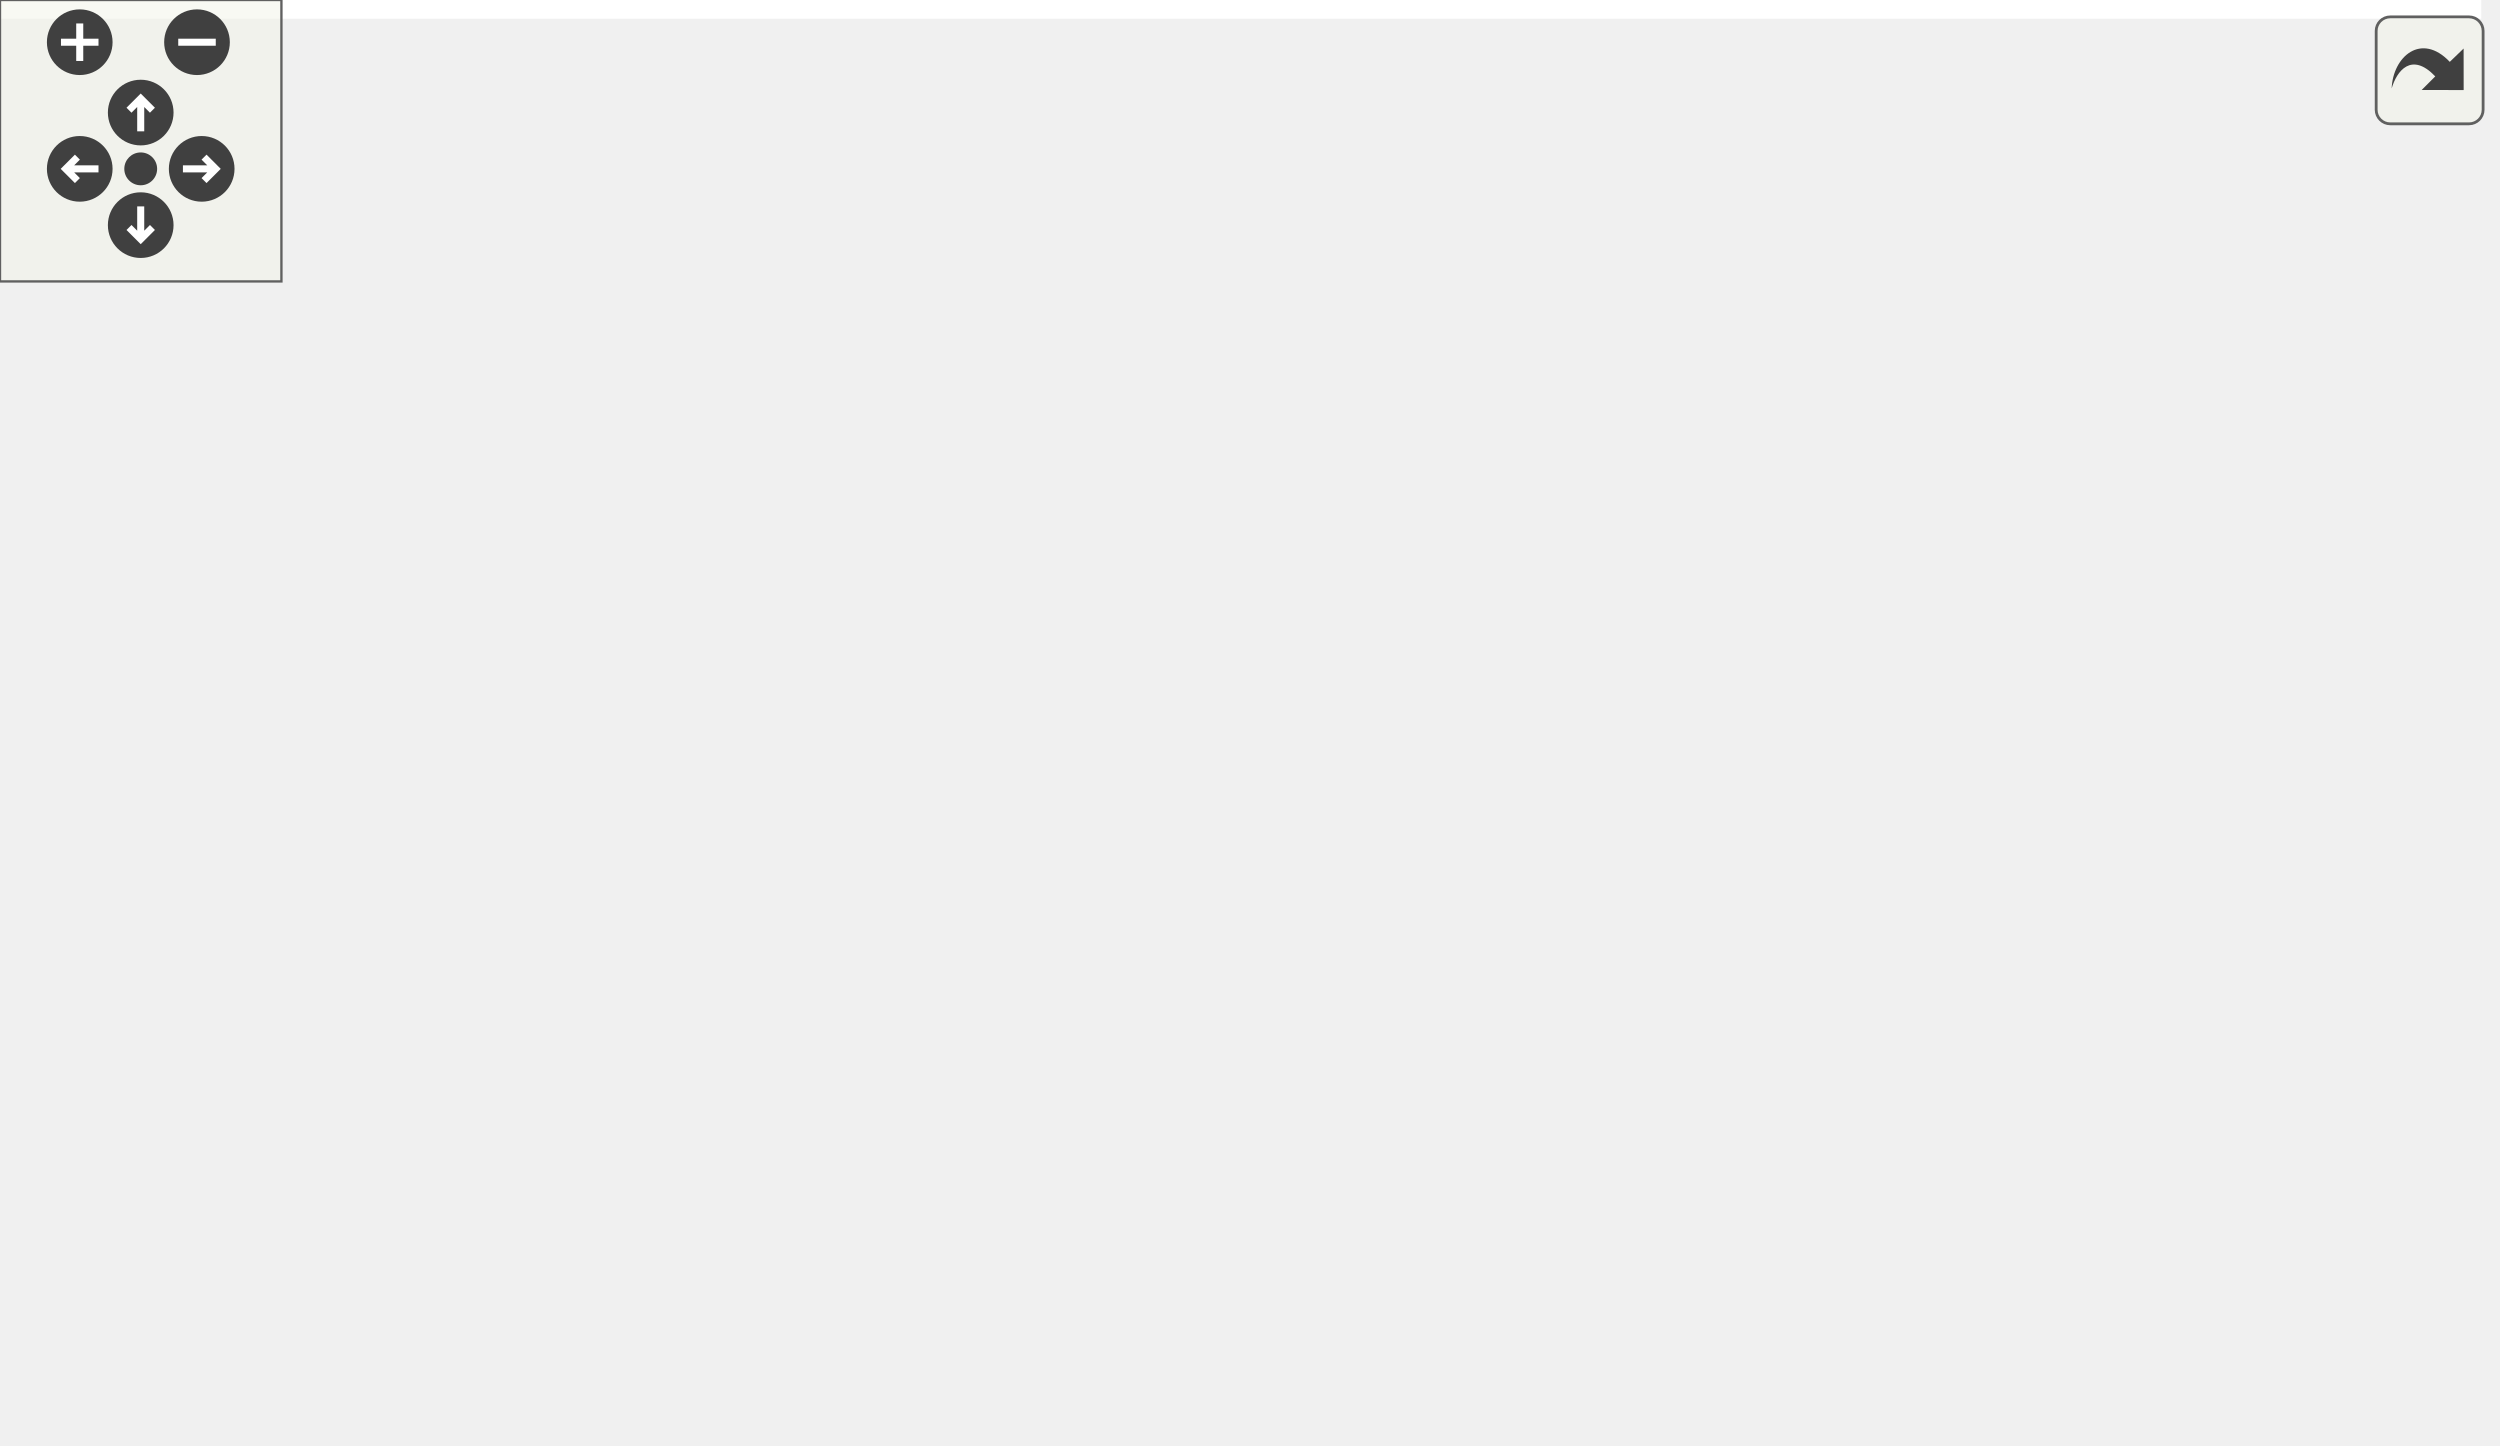
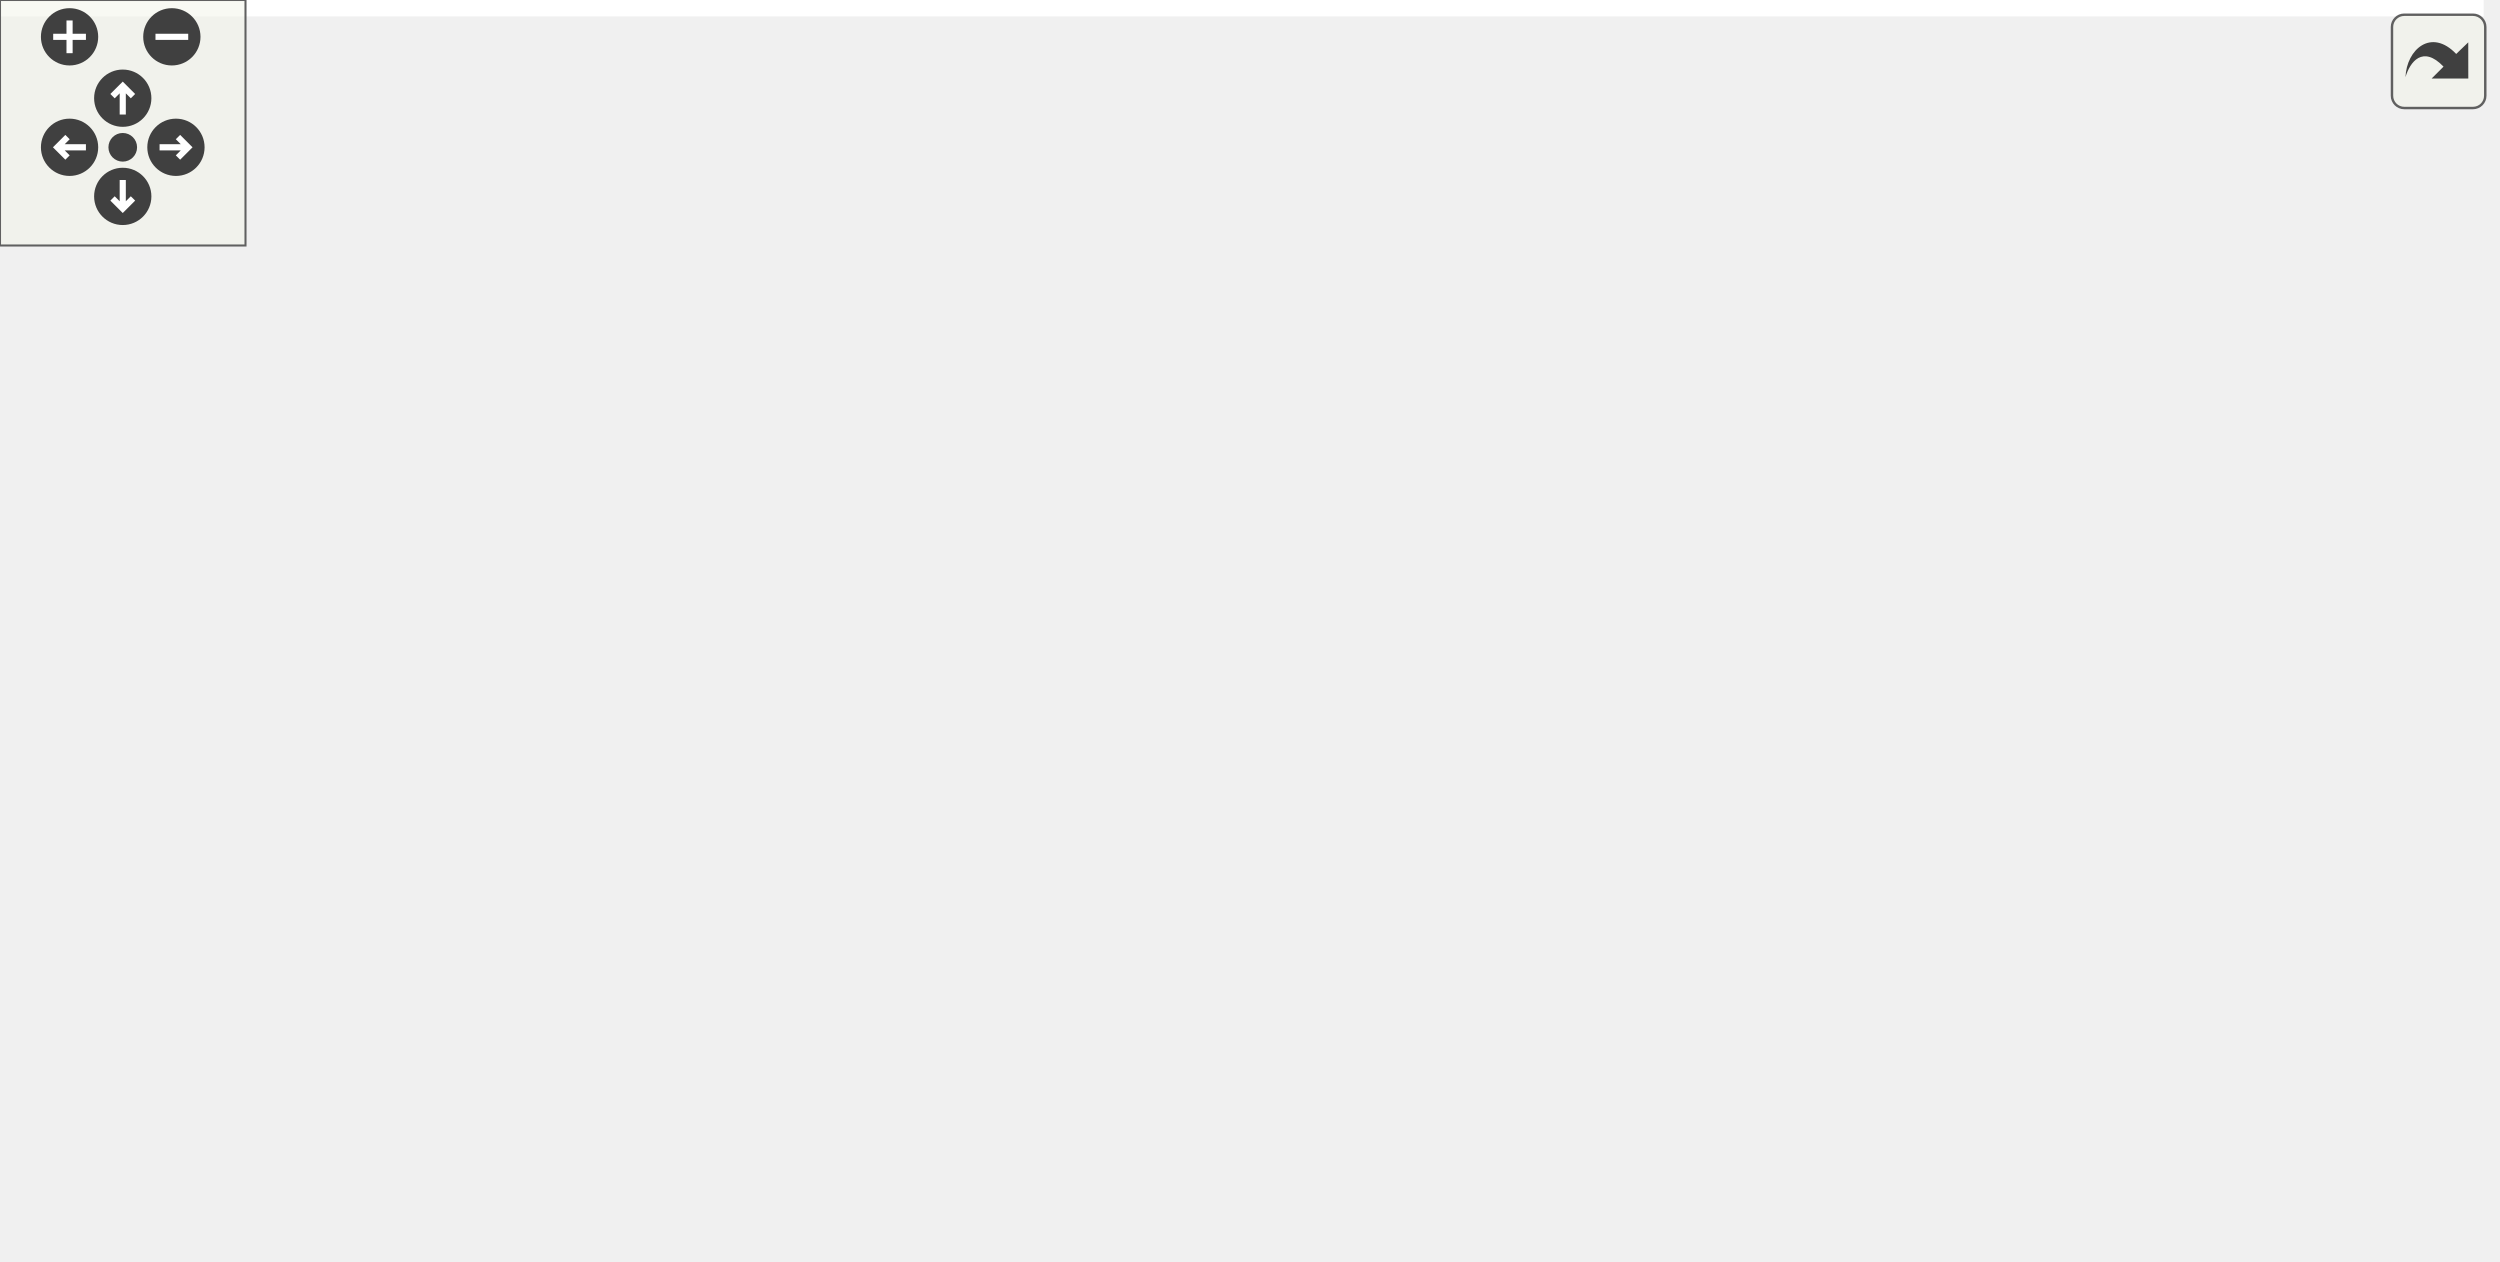
<svg xmlns="http://www.w3.org/2000/svg" xmlns:xlink="http://www.w3.org/1999/xlink" id="main" version="1.1" xml:space="preserve">
  <style type="text/css">
.edge:hover path { stroke: red; }
.edge:hover polygon { stroke: red; fill: red; }
</style>
  <defs>
    <circle id="rim" cx="0" cy="0" r="7" />
    <circle id="rim2" cx="0" cy="0" r="3.5" />
    <g id="zoomPlus">
      <use xlink:href="#rim" fill="#404040">
        <set attributeName="fill" to="#808080" begin="zoomplus.mouseover" end="zoomplus.mouseout" />
      </use>
      <path d="M-4,0h8M0,-4v8" fill="none" stroke="white" stroke-width="1.5" pointer-events="none" />
    </g>
    <g id="zoomMin">
      <use xlink:href="#rim" fill="#404040">
        <set attributeName="fill" to="#808080" begin="zoomminus.mouseover" end="zoomminus.mouseout" />
      </use>
      <path d="M-4,0h8" fill="none" stroke="white" stroke-width="1.5" pointer-events="none" />
    </g>
    <g id="dirArrow">
      <path fill="none" stroke="white" stroke-width="1.5" d="M0,-3.0v7 M-2.5,-0.5L0,-3.0L2.5,-0.5" />
    </g>
    <g id="resetDef">
      <use xlink:href="#rim2" fill="#404040">
        <set attributeName="fill" to="#808080" begin="reset.mouseover" end="reset.mouseout" />
      </use>
    </g>
  </defs>
  <svg id="graph" class="graph">
    <g id="viewport">
-       <polygon fill="white" stroke="none" points="-4,4 -4,-248 529,-248 529,4 -4,4" />
+       <polygon fill="white" stroke="none" points="-4,4 -4,-248 607,-248 607,4 -4,4" />
      <g id="node1" class="node">
        <g id="a_node1">
          <a xlink:title=" ">
-             <polygon fill="#bfbfbf" stroke="black" points="203.5,-224.5 203.5,-243.5 296.5,-243.5 296.5,-224.5 203.5,-224.5" />
-             <text text-anchor="middle" x="250" y="-231.5" font-family="Helvetica,sans-Serif" font-size="10.00">log_message.hpp</text>
+             <polygon fill="#bfbfbf" stroke="black" points="231.5,-224.5 231.5,-243.5 324.5,-243.5 324.5,-224.5 231.5,-224.5" />
+             <text text-anchor="middle" x="278" y="-231.5" font-family="Helvetica,sans-Serif" font-size="10.00">log_message.hpp</text>
          </a>
        </g>
      </g>
      <g id="node2" class="node">
        <g id="a_node2">
          <a xlink:href="log__level_8hpp.html" target="_top" xlink:title=" ">
-             <polygon fill="white" stroke="black" points="137,-168.5 137,-187.5 269,-187.5 269,-168.5 137,-168.5" />
-             <text text-anchor="middle" x="203" y="-175.5" font-family="Helvetica,sans-Serif" font-size="10.00">liger/core/log/log_level.hpp</text>
+             <polygon fill="white" stroke="black" points="165,-168.5 165,-187.5 297,-187.5 297,-168.5 165,-168.5" />
+             <text text-anchor="middle" x="231" y="-175.5" font-family="Helvetica,sans-Serif" font-size="10.00">liger/core/log/log_level.hpp</text>
          </a>
        </g>
      </g>
      <g id="edge1" class="edge">
-         <path fill="none" stroke="midnightblue" d="M242.66,-224.56C236,-216.91 225.98,-205.4 217.68,-195.86" />
-         <polygon fill="midnightblue" stroke="midnightblue" points="220.34,-193.59 211.13,-188.34 215.06,-198.18 220.34,-193.59" />
+         <path fill="none" stroke="midnightblue" d="M270.66,-224.56C264,-216.91 253.98,-205.4 245.68,-195.86" />
+         <polygon fill="midnightblue" stroke="midnightblue" points="248.34,-193.59 239.13,-188.34 243.06,-198.18 248.34,-193.59" />
      </g>
      <g id="node4" class="node">
        <g id="a_node4">
          <a xlink:href="types_8hpp.html" target="_top" xlink:title=" ">
-             <polygon fill="white" stroke="black" points="199,-56.5 199,-75.5 301,-75.5 301,-56.5 199,-56.5" />
-             <text text-anchor="middle" x="250" y="-63.5" font-family="Helvetica,sans-Serif" font-size="10.00">liger/core/types.hpp</text>
-           </a>
-         </g>
-       </g>
-       <g id="edge12" class="edge">
-         <path fill="none" stroke="midnightblue" d="M257.15,-224.73C264.03,-216.19 273.96,-202.16 278,-188 287.28,-155.52 287.28,-144.48 278,-112 275.19,-102.16 269.53,-92.37 264.04,-84.45" />
-         <polygon fill="midnightblue" stroke="midnightblue" points="266.86,-82.38 258.06,-76.48 261.26,-86.58 266.86,-82.38" />
+             <polygon fill="white" stroke="black" points="227,-56.5 227,-75.5 329,-75.5 329,-56.5 227,-56.5" />
+             <text text-anchor="middle" x="278" y="-63.5" font-family="Helvetica,sans-Serif" font-size="10.00">liger/core/types.hpp</text>
+           </a>
+         </g>
+       </g>
+       <g id="edge13" class="edge">
+         <path fill="none" stroke="midnightblue" d="M285.15,-224.73C292.03,-216.19 301.96,-202.16 306,-188 315.28,-155.52 315.28,-144.48 306,-112 303.19,-102.16 297.53,-92.37 292.04,-84.45" />
+         <polygon fill="midnightblue" stroke="midnightblue" points="294.86,-82.38 286.06,-76.48 289.26,-86.58 294.86,-82.38" />
      </g>
      <g id="node3" class="node">
        <g id="a_node3">
          <a xlink:href="enum__class_8hpp.html" target="_top" xlink:title=" ">
-             <polygon fill="white" stroke="black" points="137.5,-112.5 137.5,-131.5 268.5,-131.5 268.5,-112.5 137.5,-112.5" />
-             <text text-anchor="middle" x="203" y="-119.5" font-family="Helvetica,sans-Serif" font-size="10.00">liger/core/enum_class.hpp</text>
+             <polygon fill="white" stroke="black" points="165.5,-112.5 165.5,-131.5 296.5,-131.5 296.5,-112.5 165.5,-112.5" />
+             <text text-anchor="middle" x="231" y="-119.5" font-family="Helvetica,sans-Serif" font-size="10.00">liger/core/enum_class.hpp</text>
          </a>
        </g>
      </g>
      <g id="edge2" class="edge">
-         <path fill="none" stroke="midnightblue" d="M203,-168.56C203,-161.63 203,-151.52 203,-142.59" />
-         <polygon fill="midnightblue" stroke="midnightblue" points="206.5,-142.71 203,-132.71 199.5,-142.72 206.5,-142.71" />
+         <path fill="none" stroke="midnightblue" d="M231,-168.56C231,-161.63 231,-151.52 231,-142.59" />
+         <polygon fill="midnightblue" stroke="midnightblue" points="234.5,-142.71 231,-132.71 227.5,-142.72 234.5,-142.71" />
      </g>
      <g id="edge3" class="edge">
-         <path fill="none" stroke="midnightblue" d="M210.34,-112.56C217,-104.91 227.02,-93.4 235.32,-83.86" />
-         <polygon fill="midnightblue" stroke="midnightblue" points="237.94,-86.18 241.87,-76.34 232.66,-81.59 237.94,-86.18" />
+         <path fill="none" stroke="midnightblue" d="M238.34,-112.56C245,-104.91 255.02,-93.4 263.32,-83.86" />
+         <polygon fill="midnightblue" stroke="midnightblue" points="265.94,-86.18 269.87,-76.34 260.66,-81.59 265.94,-86.18" />
      </g>
      <g id="node5" class="node">
        <g id="a_node5">
          <a xlink:title=" ">
            <polygon fill="white" stroke="#bfbfbf" points="0,-0.5 0,-19.5 46,-19.5 46,-0.5 0,-0.5" />
            <text text-anchor="middle" x="23" y="-7.5" font-family="Helvetica,sans-Serif" font-size="10.00">cstdint</text>
          </a>
        </g>
      </g>
      <g id="edge4" class="edge">
-         <path fill="none" stroke="midnightblue" d="M211.02,-56.57C173.88,-48.42 116.12,-35.42 56.78,-20.36" />
-         <polygon fill="midnightblue" stroke="midnightblue" points="57.71,-16.98 47.16,-17.9 55.98,-23.77 57.71,-16.98" />
+         <path fill="none" stroke="midnightblue" d="M230.79,-56.54C187.88,-48.61 122.62,-35.96 56.68,-20.25" />
+         <polygon fill="midnightblue" stroke="midnightblue" points="57.68,-16.89 47.14,-17.96 56.05,-23.7 57.68,-16.89" />
      </g>
      <g id="node6" class="node">
        <g id="a_node6">
          <a xlink:title=" ">
            <polygon fill="white" stroke="#bfbfbf" points="64,-0.5 64,-19.5 114,-19.5 114,-0.5 64,-0.5" />
            <text text-anchor="middle" x="89" y="-7.5" font-family="Helvetica,sans-Serif" font-size="10.00">fstream</text>
          </a>
        </g>
      </g>
      <g id="edge5" class="edge">
-         <path fill="none" stroke="midnightblue" d="M224.84,-56.56C197.91,-47.53 154.94,-33.12 124.55,-22.92" />
-         <polygon fill="midnightblue" stroke="midnightblue" points="126.01,-19.72 115.41,-19.86 123.78,-26.36 126.01,-19.72" />
+         <path fill="none" stroke="midnightblue" d="M248.47,-56.56C215.02,-47.01 160.54,-31.44 124.73,-21.21" />
+         <polygon fill="midnightblue" stroke="midnightblue" points="125.84,-17.89 115.26,-18.5 123.91,-24.62 125.84,-17.89" />
      </g>
      <g id="node7" class="node">
        <g id="a_node7">
          <a xlink:title=" ">
            <polygon fill="white" stroke="#bfbfbf" points="132,-0.5 132,-19.5 186,-19.5 186,-0.5 132,-0.5" />
            <text text-anchor="middle" x="159" y="-7.5" font-family="Helvetica,sans-Serif" font-size="10.00">iostream</text>
          </a>
        </g>
      </g>
      <g id="edge6" class="edge">
-         <path fill="none" stroke="midnightblue" d="M235.78,-56.56C221.62,-48.16 199.63,-35.11 182.81,-25.13" />
-         <polygon fill="midnightblue" stroke="midnightblue" points="184.81,-22.24 174.42,-20.15 181.23,-28.26 184.81,-22.24" />
+         <path fill="none" stroke="midnightblue" d="M259.41,-56.56C240.19,-47.84 209.95,-34.12 187.68,-24.01" />
+         <polygon fill="midnightblue" stroke="midnightblue" points="189.39,-20.95 178.84,-20 186.5,-27.32 189.39,-20.95" />
      </g>
      <g id="node8" class="node">
        <g id="a_node8">
          <a xlink:title=" ">
            <polygon fill="white" stroke="#bfbfbf" points="204.5,-0.5 204.5,-19.5 239.5,-19.5 239.5,-0.5 204.5,-0.5" />
            <text text-anchor="middle" x="222" y="-7.5" font-family="Helvetica,sans-Serif" font-size="10.00">map</text>
          </a>
        </g>
      </g>
      <g id="edge7" class="edge">
-         <path fill="none" stroke="midnightblue" d="M245.62,-56.56C241.86,-49.31 236.31,-38.59 231.52,-29.37" />
-         <polygon fill="midnightblue" stroke="midnightblue" points="234.66,-27.81 226.95,-20.55 228.45,-31.03 234.66,-27.81" />
+         <path fill="none" stroke="midnightblue" d="M269.25,-56.56C261.07,-48.67 248.63,-36.68 238.57,-26.98" />
+         <polygon fill="midnightblue" stroke="midnightblue" points="241.22,-24.67 231.59,-20.25 236.36,-29.71 241.22,-24.67" />
      </g>
      <g id="node9" class="node">
        <g id="a_node9">
          <a xlink:title=" ">
            <polygon fill="white" stroke="#bfbfbf" points="257.5,-0.5 257.5,-19.5 298.5,-19.5 298.5,-0.5 257.5,-0.5" />
            <text text-anchor="middle" x="278" y="-7.5" font-family="Helvetica,sans-Serif" font-size="10.00">string</text>
          </a>
        </g>
      </g>
      <g id="edge8" class="edge">
-         <path fill="none" stroke="midnightblue" d="M254.38,-56.56C258.14,-49.31 263.69,-38.59 268.48,-29.37" />
-         <polygon fill="midnightblue" stroke="midnightblue" points="271.55,-31.03 273.05,-20.55 265.34,-27.81 271.55,-31.03" />
+         <path fill="none" stroke="midnightblue" d="M278,-56.56C278,-49.63 278,-39.52 278,-30.59" />
+         <polygon fill="midnightblue" stroke="midnightblue" points="281.5,-30.71 278,-20.71 274.5,-30.72 281.5,-30.71" />
      </g>
      <g id="node10" class="node">
        <g id="a_node10">
          <a xlink:title=" ">
            <polygon fill="white" stroke="#bfbfbf" points="317,-0.5 317,-19.5 383,-19.5 383,-0.5 317,-0.5" />
            <text text-anchor="middle" x="350" y="-7.5" font-family="Helvetica,sans-Serif" font-size="10.00">string_view</text>
          </a>
        </g>
      </g>
      <g id="edge9" class="edge">
-         <path fill="none" stroke="midnightblue" d="M265.62,-56.56C281.33,-48.08 305.8,-34.87 324.36,-24.85" />
-         <polygon fill="midnightblue" stroke="midnightblue" points="326.02,-27.93 333.15,-20.1 322.69,-21.77 326.02,-27.93" />
+         <path fill="none" stroke="midnightblue" d="M289.25,-56.56C300.09,-48.43 316.74,-35.95 329.87,-26.1" />
+         <polygon fill="midnightblue" stroke="midnightblue" points="331.95,-28.91 337.85,-20.11 327.75,-23.31 331.95,-28.91" />
      </g>
      <g id="node11" class="node">
        <g id="a_node11">
          <a xlink:title=" ">
            <polygon fill="white" stroke="#bfbfbf" points="401,-0.5 401,-19.5 463,-19.5 463,-0.5 401,-0.5" />
            <text text-anchor="middle" x="432" y="-7.5" font-family="Helvetica,sans-Serif" font-size="10.00">type_traits</text>
          </a>
        </g>
      </g>
      <g id="edge10" class="edge">
-         <path fill="none" stroke="midnightblue" d="M278.44,-56.56C309.2,-47.44 358.45,-32.82 392.86,-22.61" />
-         <polygon fill="midnightblue" stroke="midnightblue" points="393.42,-26.1 402.01,-19.9 391.43,-19.39 393.42,-26.1" />
+         <path fill="none" stroke="midnightblue" d="M302.06,-56.56C327.64,-47.59 368.33,-33.33 397.35,-23.15" />
+         <polygon fill="midnightblue" stroke="midnightblue" points="398.15,-26.58 406.42,-19.97 395.83,-19.97 398.15,-26.58" />
      </g>
      <g id="node12" class="node">
        <g id="a_node12">
          <a xlink:title=" ">
-             <polygon fill="white" stroke="#bfbfbf" points="481,-0.5 481,-19.5 525,-19.5 525,-0.5 481,-0.5" />
-             <text text-anchor="middle" x="503" y="-7.5" font-family="Helvetica,sans-Serif" font-size="10.00">vector</text>
+             <polygon fill="white" stroke="#bfbfbf" points="481.5,-0.5 481.5,-19.5 540.5,-19.5 540.5,-0.5 481.5,-0.5" />
+             <text text-anchor="middle" x="511" y="-7.5" font-family="Helvetica,sans-Serif" font-size="10.00">typeindex</text>
          </a>
        </g>
      </g>
      <g id="edge11" class="edge">
-         <path fill="none" stroke="midnightblue" d="M297.46,-56.55C340.2,-48.69 404.96,-36.12 470.16,-20.29" />
-         <polygon fill="midnightblue" stroke="midnightblue" points="470.7,-23.76 479.58,-17.98 469.03,-16.96 470.7,-23.76" />
+         <path fill="none" stroke="midnightblue" d="M314.66,-56.5C357.01,-46.69 426.49,-30.59 470.43,-20.4" />
+         <polygon fill="midnightblue" stroke="midnightblue" points="471.13,-23.83 480.09,-18.16 469.55,-17.01 471.13,-23.83" />
+       </g>
+       <g id="node13" class="node">
+         <g id="a_node13">
+           <a xlink:title=" ">
+             <polygon fill="white" stroke="#bfbfbf" points="559,-0.5 559,-19.5 603,-19.5 603,-0.5 559,-0.5" />
+             <text text-anchor="middle" x="581" y="-7.5" font-family="Helvetica,sans-Serif" font-size="10.00">vector</text>
+           </a>
+         </g>
+       </g>
+       <g id="edge12" class="edge">
+         <path fill="none" stroke="midnightblue" d="M328.98,-58.41C381.54,-51.2 466.03,-38.48 548.04,-20.21" />
+         <polygon fill="midnightblue" stroke="midnightblue" points="548.61,-23.67 557.59,-18.05 547.07,-16.84 548.61,-23.67" />
      </g>
    </g>
  </svg>
  <g id="navigator" transform="translate(0 0)" fill="#404254">
    <rect fill="#f2f5e9" fill-opacity="0.5" stroke="#606060" stroke-width=".5" x="0" y="0" width="60" height="60" />
    <use id="zoomplus" xlink:href="#zoomPlus" x="17" y="9" />
    <use id="zoomminus" xlink:href="#zoomMin" x="42" y="9" />
    <use id="reset" xlink:href="#resetDef" x="30" y="36" />
    <g id="arrowUp" xlink:href="#dirArrow" transform="translate(30 24)">
      <use xlink:href="#rim" fill="#404040">
        <set attributeName="fill" to="#808080" begin="arrowUp.mouseover" end="arrowUp.mouseout" />
      </use>
      <path fill="none" stroke="white" stroke-width="1.5" d="M0,-3.0v7 M-2.5,-0.5L0,-3.0L2.5,-0.5" />
    </g>
    <g id="arrowRight" xlink:href="#dirArrow" transform="rotate(90) translate(36 -43)">
      <use xlink:href="#rim" fill="#404040">
        <set attributeName="fill" to="#808080" begin="arrowRight.mouseover" end="arrowRight.mouseout" />
      </use>
      <path fill="none" stroke="white" stroke-width="1.5" d="M0,-3.0v7 M-2.5,-0.5L0,-3.0L2.5,-0.5" />
    </g>
    <g id="arrowDown" xlink:href="#dirArrow" transform="rotate(180) translate(-30 -48)">
      <use xlink:href="#rim" fill="#404040">
        <set attributeName="fill" to="#808080" begin="arrowDown.mouseover" end="arrowDown.mouseout" />
      </use>
      <path fill="none" stroke="white" stroke-width="1.5" d="M0,-3.0v7 M-2.5,-0.5L0,-3.0L2.5,-0.5" />
    </g>
    <g id="arrowLeft" xlink:href="#dirArrow" transform="rotate(270) translate(-36 17)">
      <use xlink:href="#rim" fill="#404040">
        <set attributeName="fill" to="#808080" begin="arrowLeft.mouseover" end="arrowLeft.mouseout" />
      </use>
      <path fill="none" stroke="white" stroke-width="1.5" d="M0,-3.0v7 M-2.5,-0.5L0,-3.0L2.5,-0.5" />
    </g>
  </g>
  <svg viewBox="0 0 15 15" width="100%" height="30px" preserveAspectRatio="xMaxYMin meet">
    <g id="arrow_out" transform="scale(0.3 0.3)">
      <a xlink:href="log__message_8hpp__incl_org.svg" target="_base">
        <rect id="button" ry="5" rx="5" y="6" x="6" height="38" width="38" fill="#f2f5e9" fill-opacity="0.5" stroke="#606060" stroke-width="1.0" />
        <path id="arrow" d="M 11.5,31.437 C 11.94,20.098 22.043,11.323 32.159,21.979 L 37.069,17.246 C 37.069,17.246 37.088,32 37.088,32 L 22.16,31.978 C 22.16,31.978 26.998,27.14 26.998,27.14 C 18.529,18.264 13.292,25.23 11.5,31.437 z" style="fill:#404040;" />
      </a>
    </g>
  </svg>
</svg>
